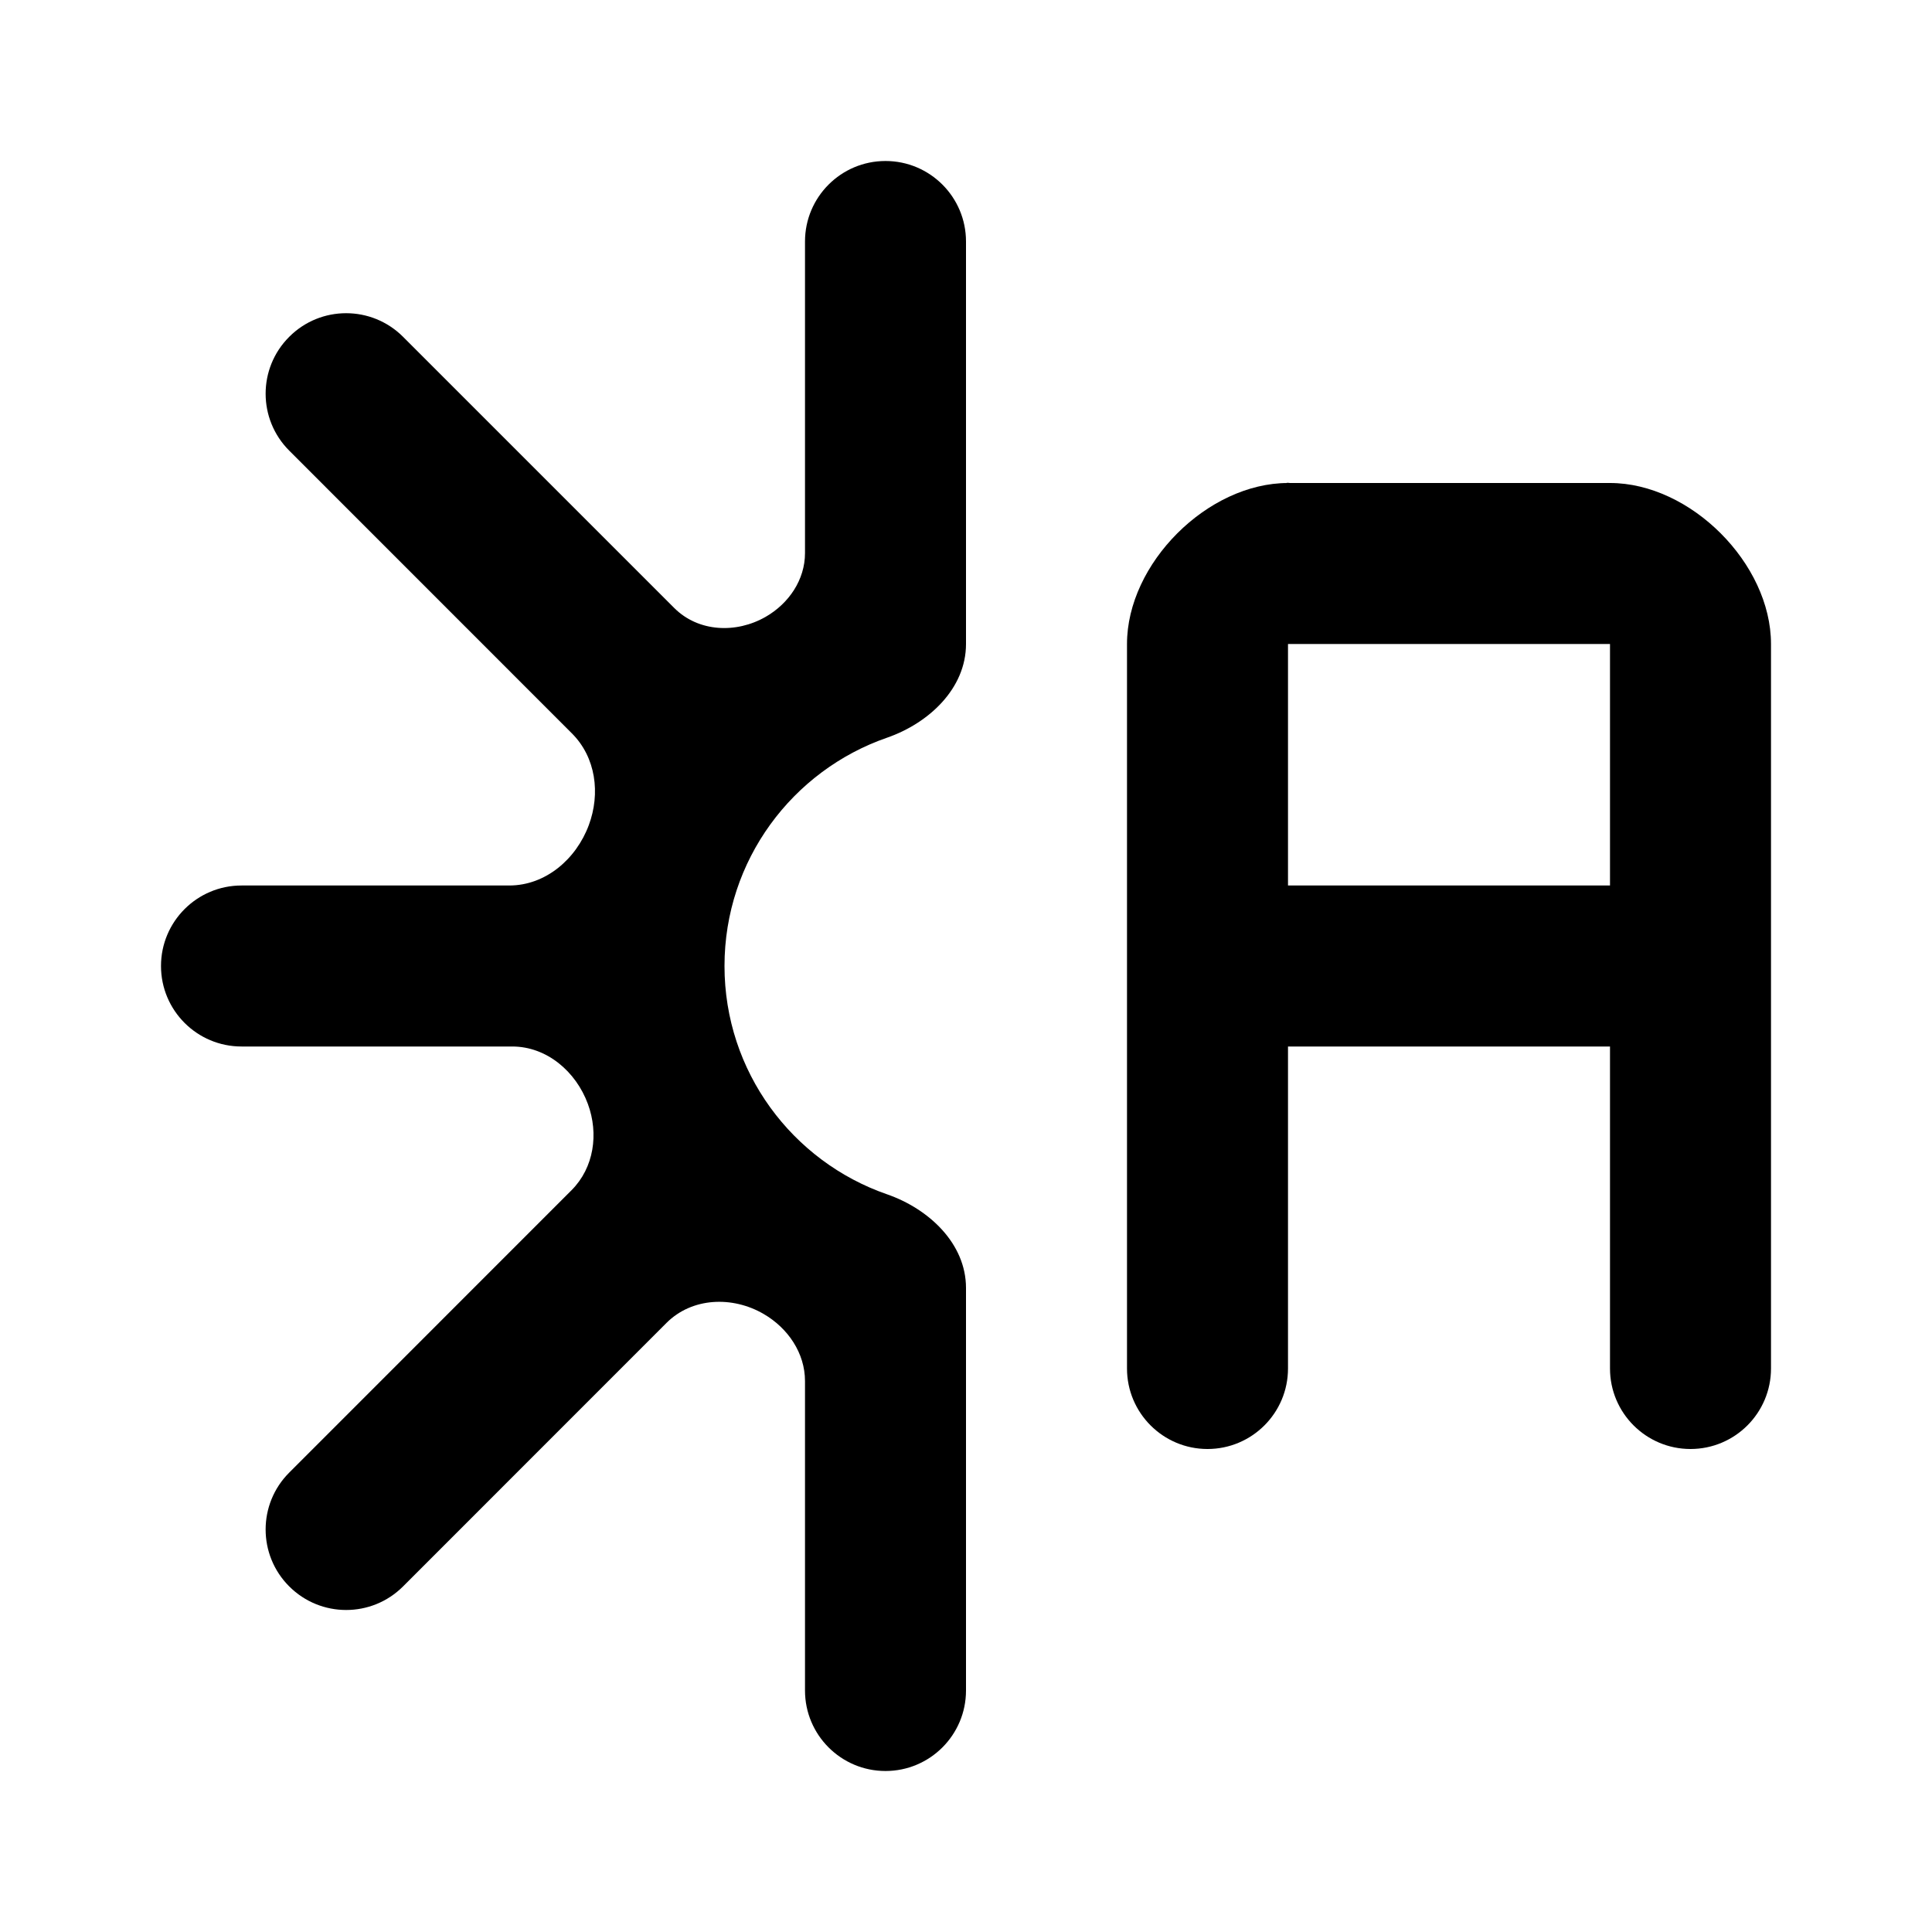
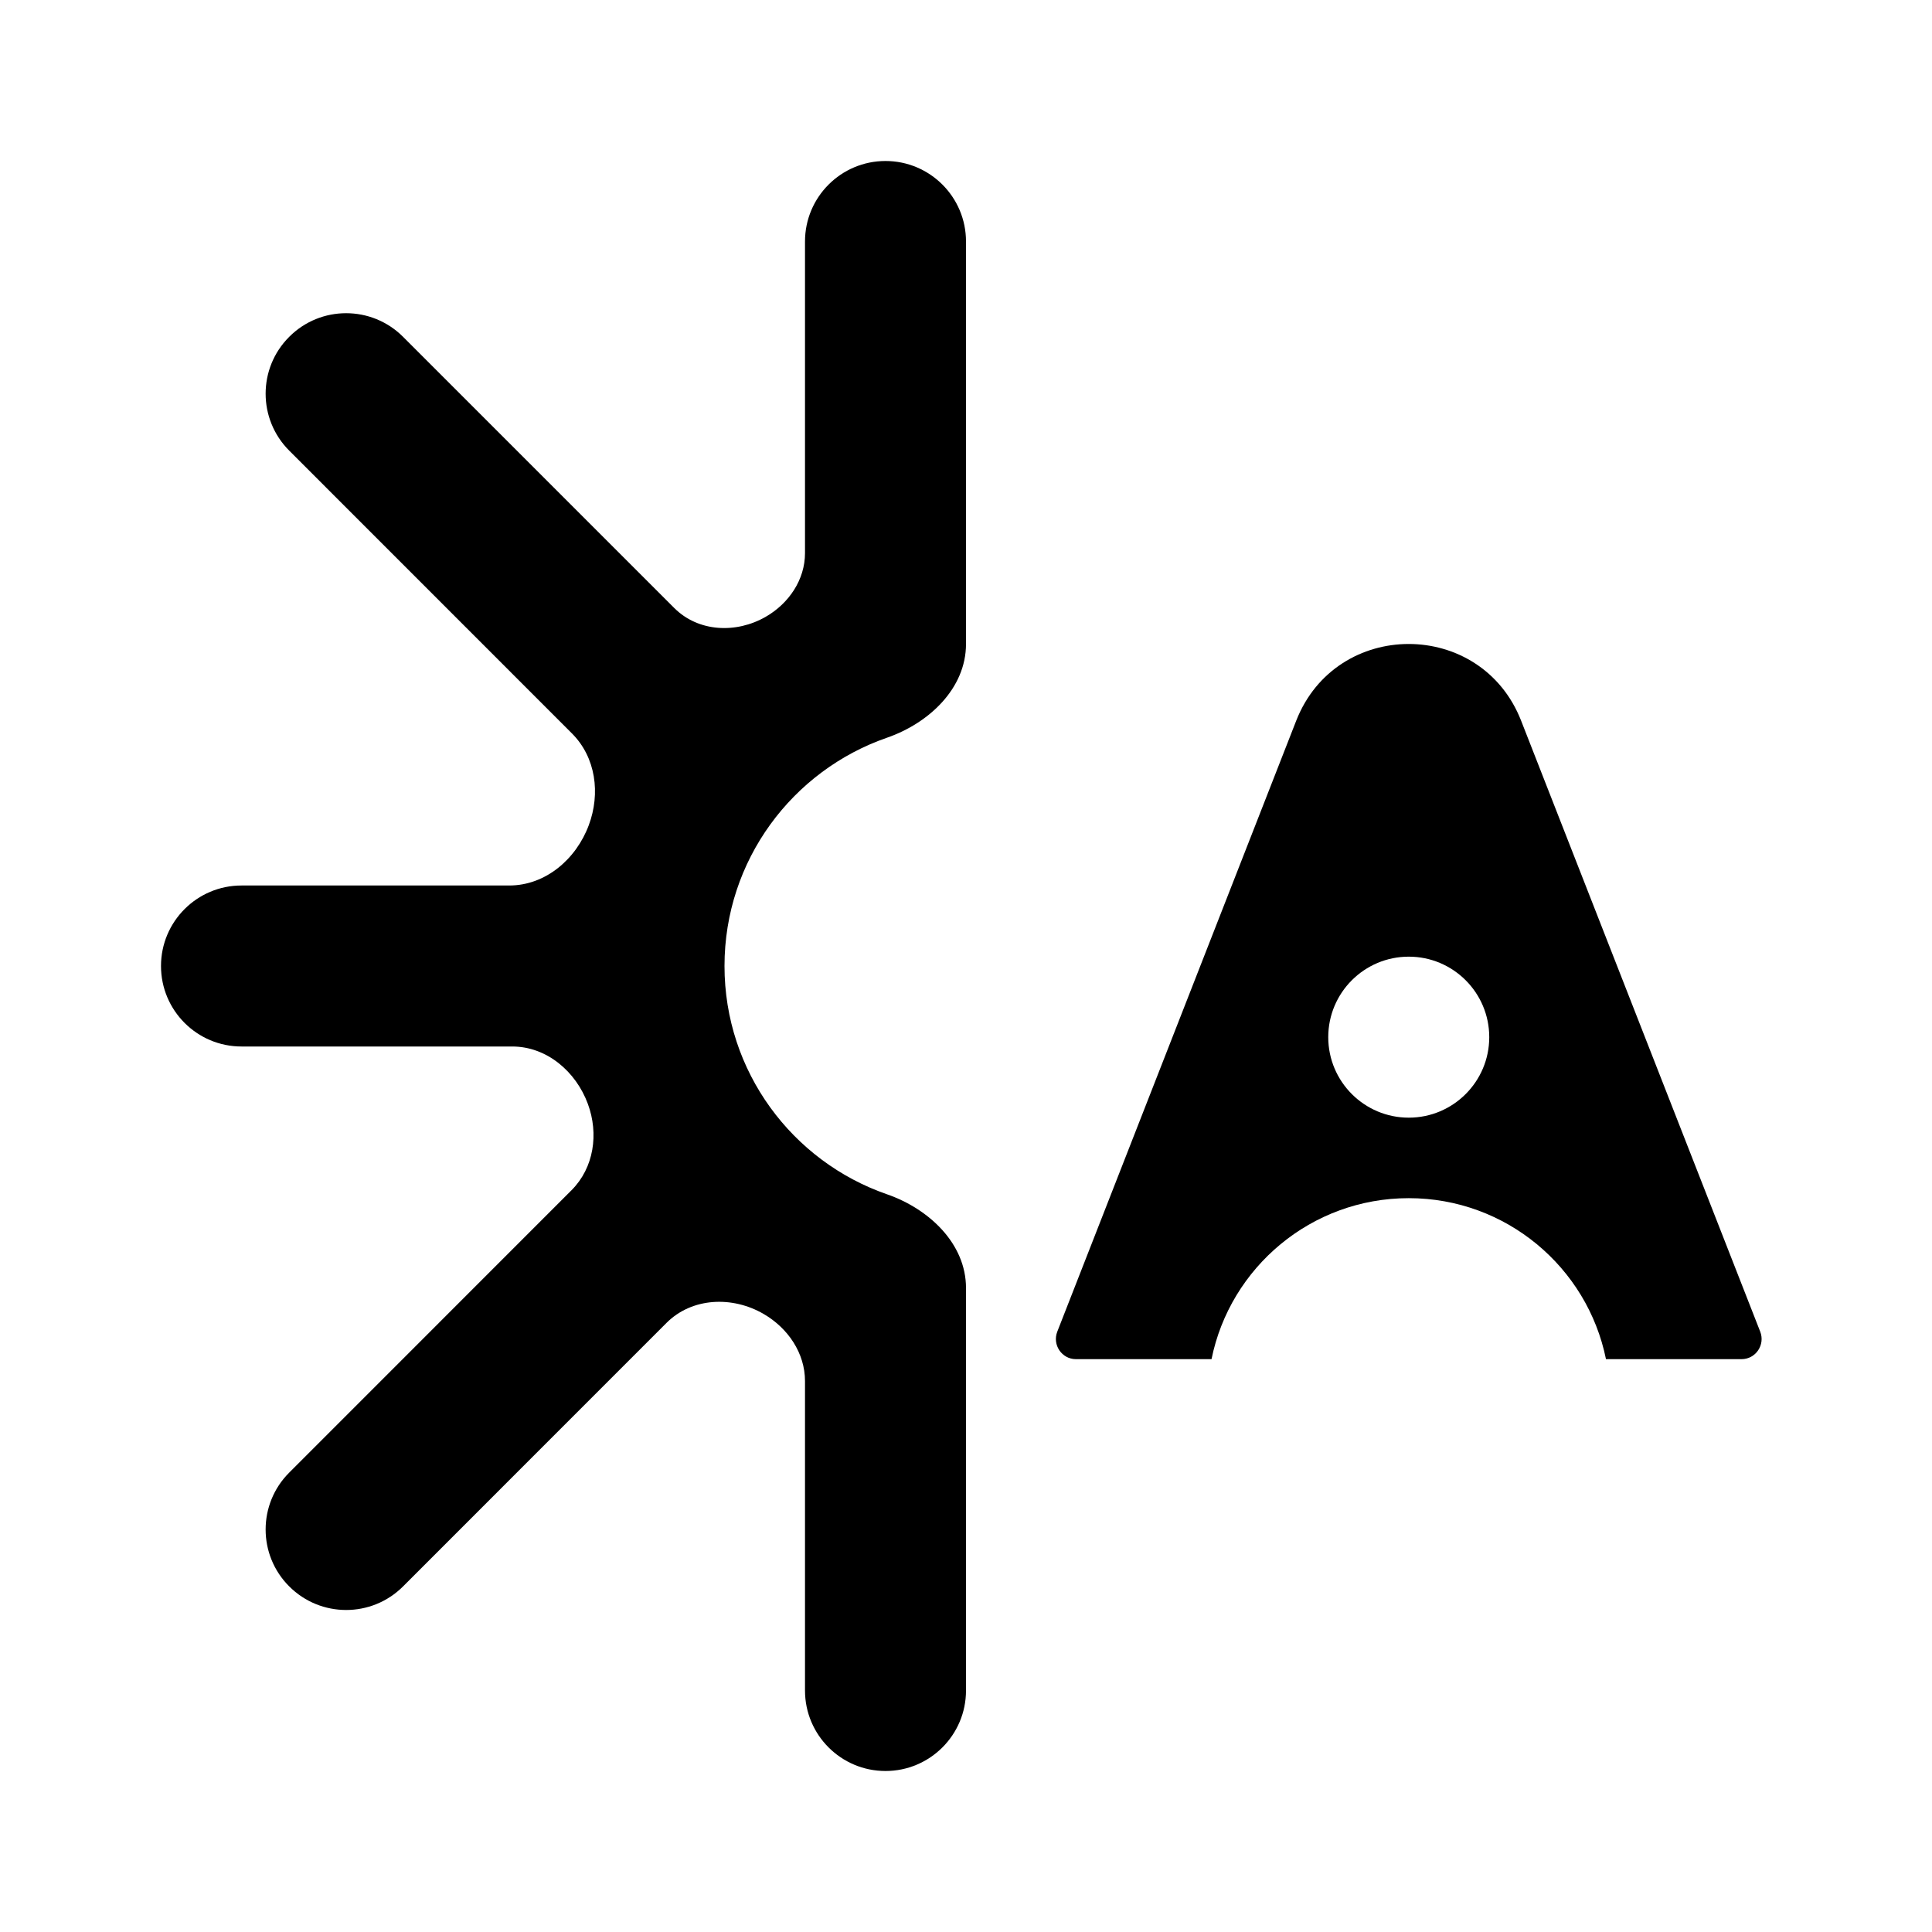
<svg xmlns="http://www.w3.org/2000/svg" id="icone" viewBox="0 0 24 24" fill="none">
  <path d="M11 2C11.552 2 12 2.448 12 3V8C12 8.552 11.54 8.983 11.019 9.164C9.844 9.571 9 10.687 9 12C9 13.313 9.844 14.429 11.019 14.836C11.54 15.017 12 15.448 12 16V21C12 21.552 11.552 22 11 22C10.448 22 10 21.552 10 21V17.156C10 16.808 9.788 16.498 9.487 16.323C9.099 16.097 8.597 16.116 8.279 16.434L5.007 19.707C4.616 20.098 3.983 20.097 3.593 19.707C3.202 19.317 3.202 18.683 3.593 18.293L7.101 14.784C7.379 14.505 7.439 14.084 7.303 13.714C7.155 13.311 6.792 13 6.363 13H3C2.448 13 2 12.552 2 12C2 11.448 2.448 11 3 11H6.326C6.777 11 7.157 10.673 7.314 10.251C7.461 9.857 7.402 9.407 7.104 9.11L3.593 5.598C3.202 5.207 3.202 4.574 3.593 4.184C3.983 3.793 4.616 3.793 5.007 4.184L8.376 7.553C8.675 7.852 9.145 7.873 9.512 7.662C9.799 7.497 10 7.202 10 6.871V3C10 2.448 10.448 2 11 2Z" fill="currentColor" />
-   <path fill-rule="evenodd" clip-rule="evenodd" d="M20 6C21 6 22 7 22 8V17C22 17.552 21.552 18 21 18C20.448 18 20 17.552 20 17V13H16V17C16 17.552 15.552 18 15 18C14.448 18 14 17.552 14 17V8C14 7 15 6 16 6C15.931 6 16.067 5.993 16 6H20ZM16 8V11H20V8H16Z" fill="currentColor" />
+   <path fill-rule="evenodd" clip-rule="evenodd" d="M16.102 8.953C16.6 7.682 18.399 7.682 18.896 8.953L21.866 16.542C21.93 16.706 21.81 16.884 21.634 16.884H19.95C19.719 15.743 18.709 14.884 17.5 14.884C16.29 14.884 15.281 15.743 15.05 16.884H13.366C13.19 16.884 13.07 16.706 13.134 16.542L16.102 8.953ZM17.5 11.884C16.948 11.884 16.5 12.332 16.5 12.884C16.5 13.436 16.948 13.884 17.5 13.884C18.052 13.884 18.5 13.436 18.5 12.884C18.5 12.332 18.052 11.884 17.5 11.884Z" fill="currentColor" />
</svg>
